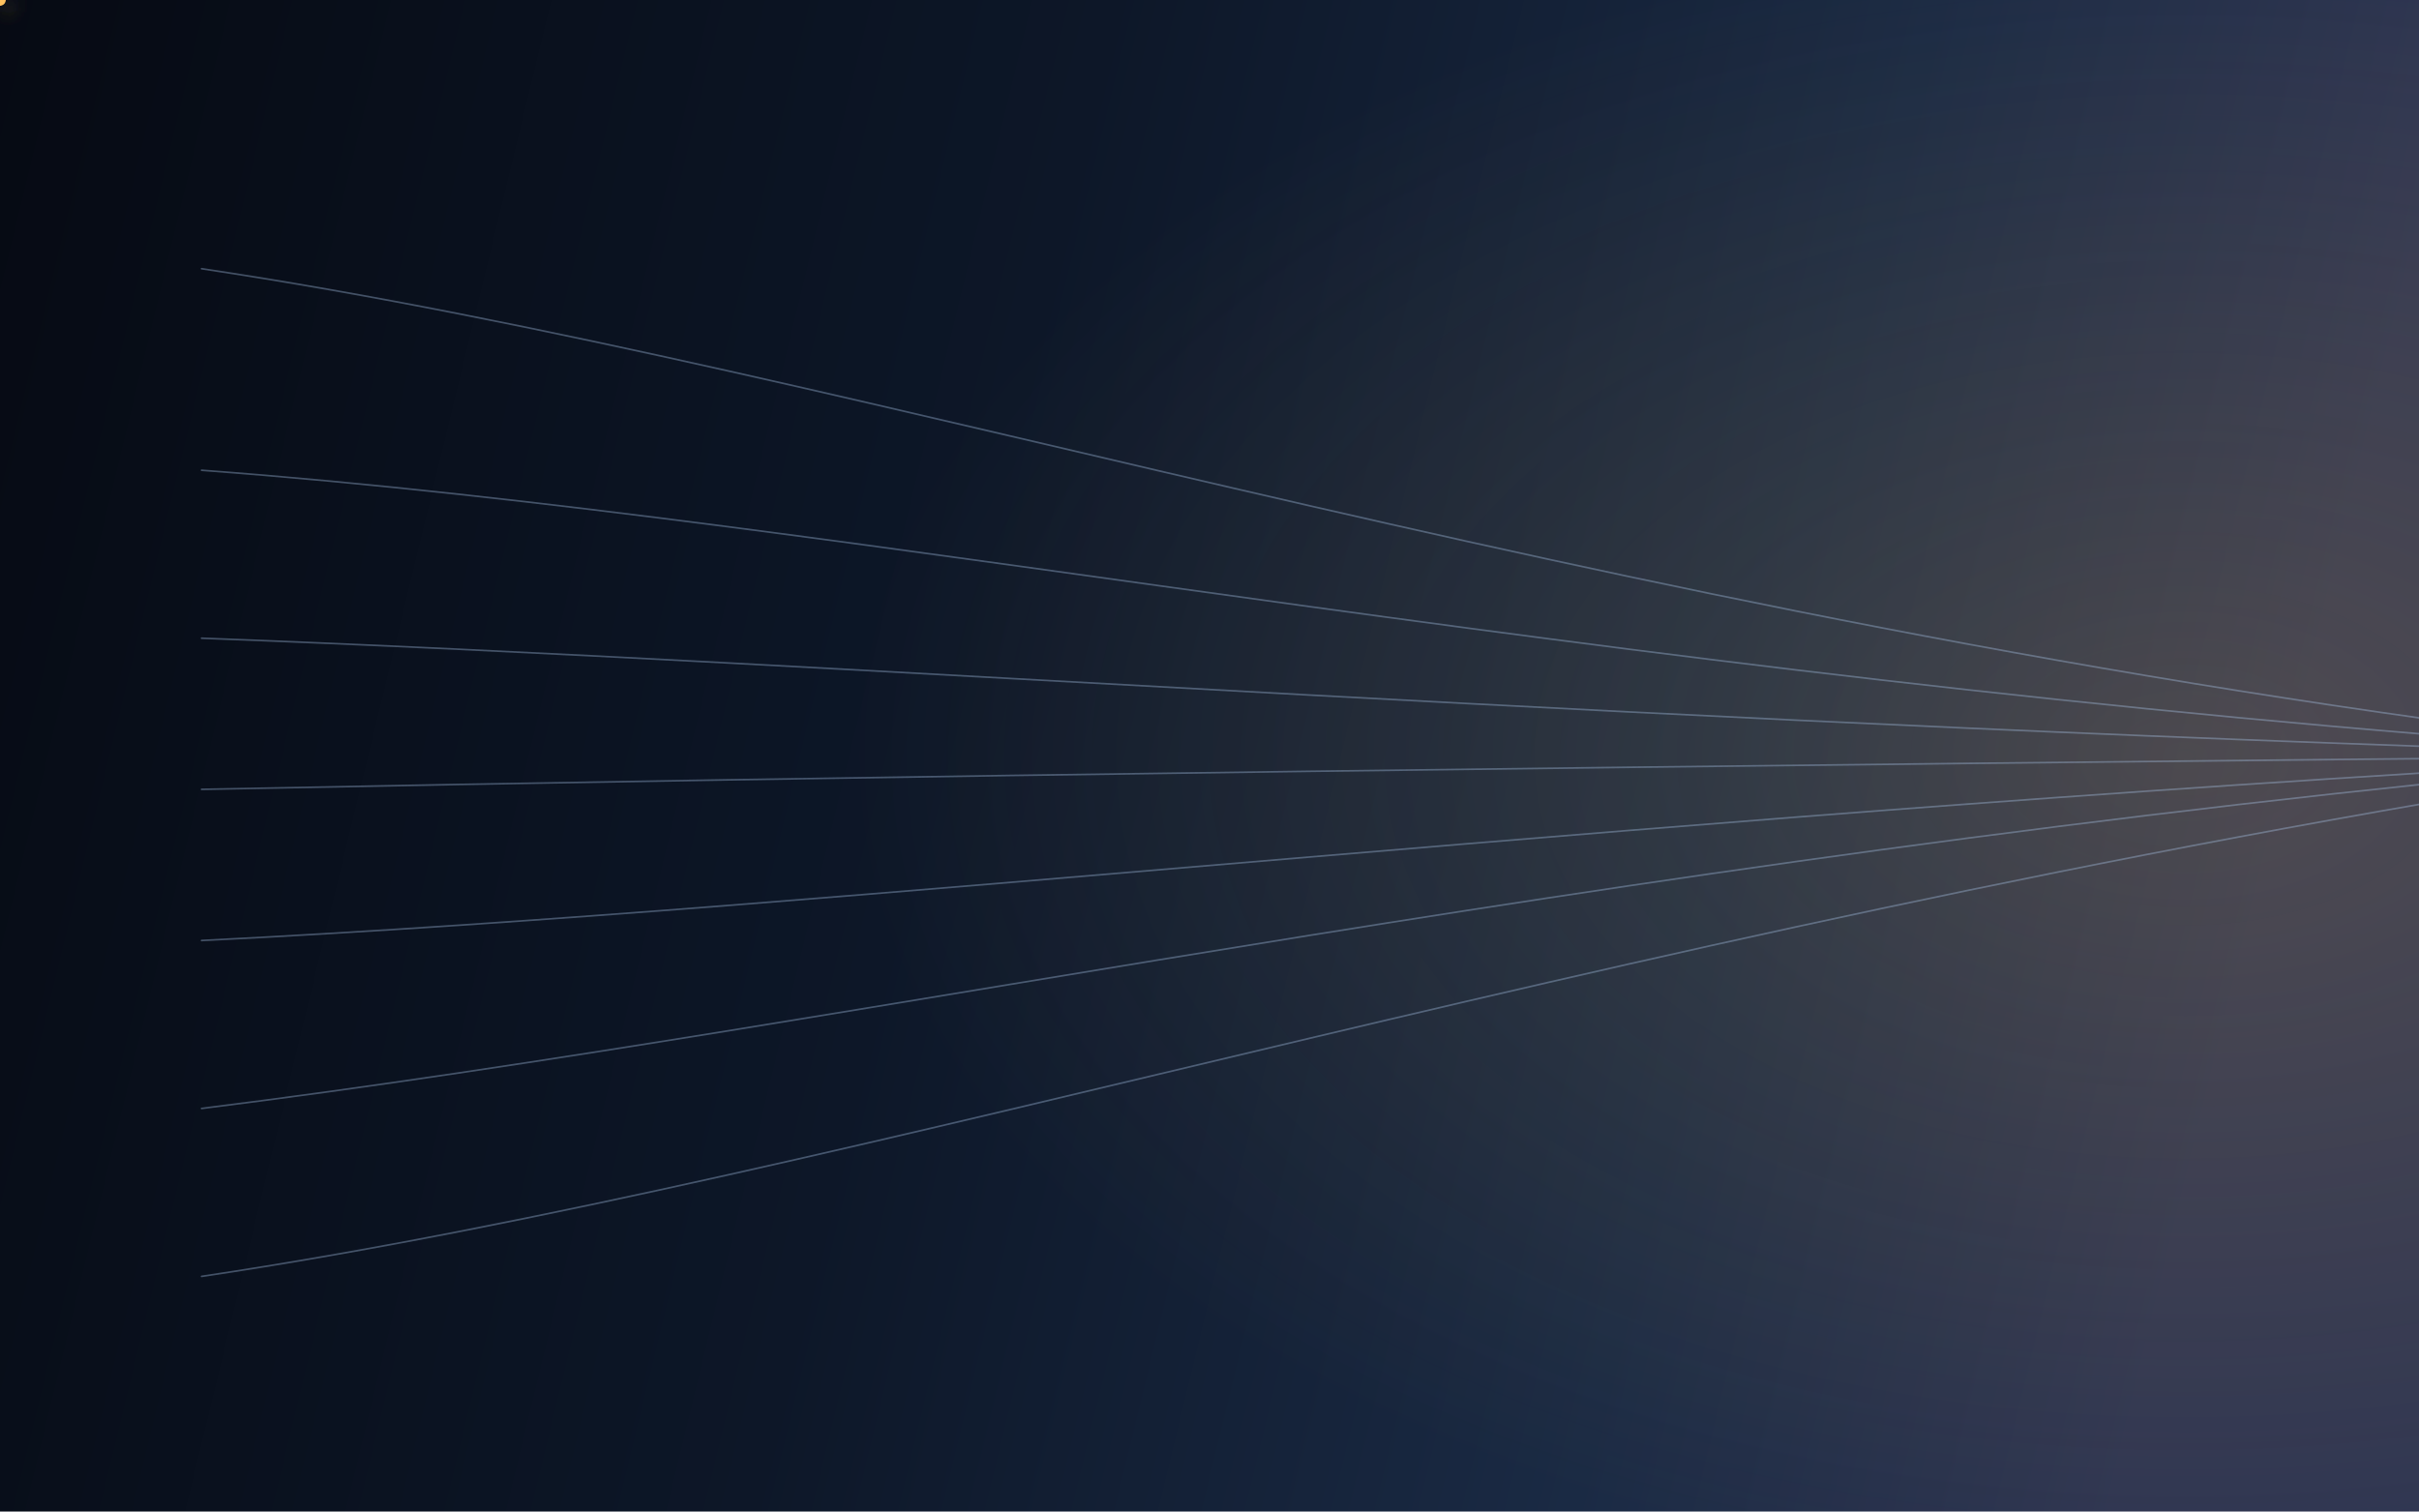
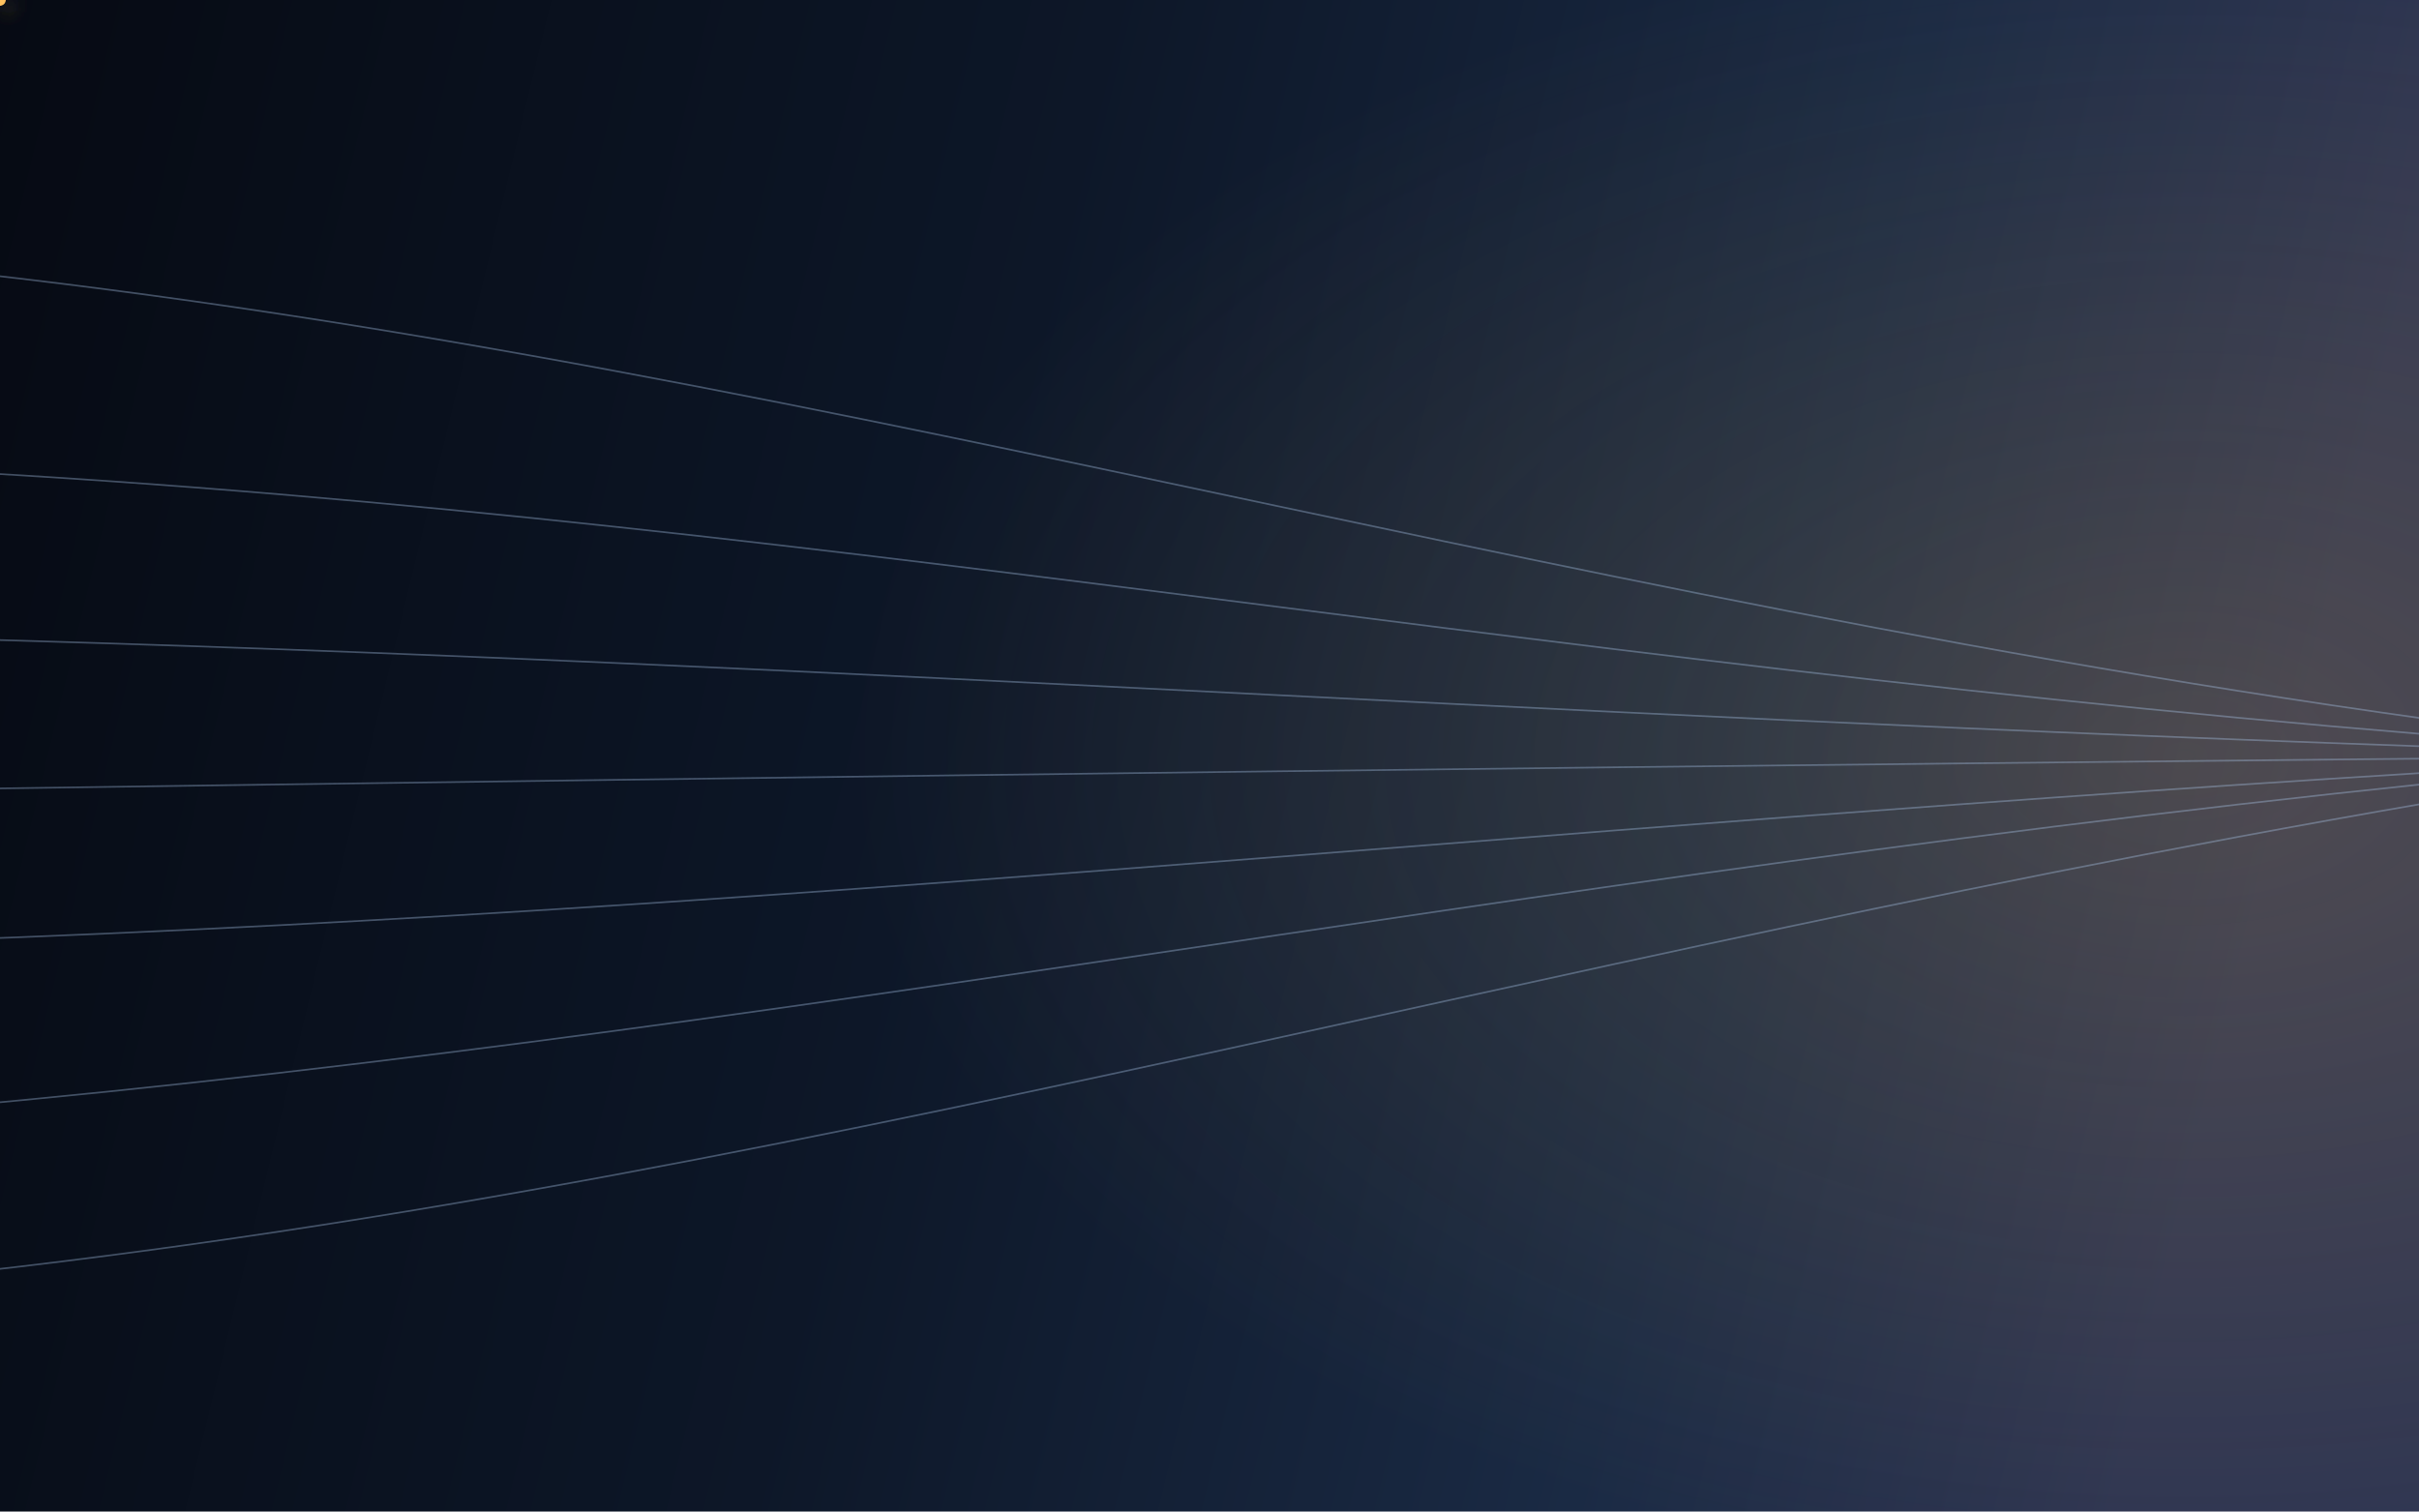
<svg xmlns="http://www.w3.org/2000/svg" xmlns:xlink="http://www.w3.org/1999/xlink" width="1440" height="900" viewBox="0 0 1440 900" preserveAspectRatio="xMidYMid slice">
  <defs>
    <linearGradient id="bgGrad" x1="0" y1="0" x2="1" y2="0.15">
      <stop offset="0" stop-color="#060A13" />
      <stop offset="0.45" stop-color="#0D1728" />
      <stop offset="0.78" stop-color="#1A2A44" />
      <stop offset="1" stop-color="#2E3552" />
    </linearGradient>
    <radialGradient id="warm" cx="90%" cy="50%" r="55%">
      <stop offset="0" stop-color="#E8B24E" stop-opacity="0.18" />
      <stop offset="1" stop-color="#E8B24E" stop-opacity="0" />
    </radialGradient>
    <filter id="dotglow" x="-300%" y="-300%" width="700%" height="700%">
      <feGaussianBlur stdDeviation="6" result="b" />
      <feMerge>
        <feMergeNode in="b" />
        <feMergeNode in="b" />
        <feMergeNode in="b" />
        <feMergeNode in="SourceGraphic" />
      </feMerge>
    </filter>
  </defs>
  <rect width="1440" height="900" fill="url(#bgGrad)" />
  <rect width="1440" height="900" fill="url(#warm)" />
  <g fill="none" stroke="#AECBF0" stroke-width="1" stroke-linecap="round" opacity="0.35">
-     <path id="p1" d="M120 160 C 520 220, 980 380, 1620 450" />
-     <path id="p2" d="M120 280 C 520 310, 980 410, 1620 450" />
-     <path id="p3" d="M120 380 C 520 395, 980 432, 1620 450" />
-     <path id="p4" d="M120 470 C 520 462, 980 456, 1620 450" />
-     <path id="p5" d="M120 560 C 520 540, 980 484, 1620 450" />
-     <path id="p6" d="M120 660 C 520 610, 980 505, 1620 450" />
-     <path id="p7" d="M120 760 C 520 700, 980 545, 1620 450" />
+     <path id="p1" d="M-40 160 C 520 220, 980 380, 1620 450" />
+     <path id="p2" d="M-40 280 C 520 310, 980 410, 1620 450" />
+     <path id="p3" d="M-40 380 C 520 395, 980 432, 1620 450" />
+     <path id="p4" d="M-40 470 C 520 462, 980 456, 1620 450" />
+     <path id="p5" d="M-40 560 C 520 540, 980 484, 1620 450" />
+     <path id="p6" d="M-40 660 C 520 610, 980 505, 1620 450" />
+     <path id="p7" d="M-40 760 C 520 700, 980 545, 1620 450" />
  </g>
  <g fill="#FFC15E" filter="url(#dotglow)">
    <g>
      <circle r="3">
        <animate attributeName="r" values="2;3;5" keyTimes="0;0.6;1" dur="5.5s" repeatCount="indefinite" />
        <animate attributeName="opacity" values="0.45;0.8;1" keyTimes="0;0.6;1" dur="5.5s" repeatCount="indefinite" />
      </circle>
      <animateMotion dur="5.5s" begin="0s" repeatCount="indefinite" calcMode="spline" keyPoints="0;1" keyTimes="0;1" keySplines="0.5 0 1 1">
        <mpath xlink:href="#p1" />
      </animateMotion>
    </g>
    <g>
      <circle r="3">
        <animate attributeName="r" values="2;3;5" keyTimes="0;0.6;1" dur="6.2s" repeatCount="indefinite" />
        <animate attributeName="opacity" values="0.45;0.8;1" keyTimes="0;0.6;1" dur="6.2s" repeatCount="indefinite" />
      </circle>
      <animateMotion dur="6.2s" begin="0.9s" repeatCount="indefinite" calcMode="spline" keyPoints="0;1" keyTimes="0;1" keySplines="0.5 0 1 1">
        <mpath xlink:href="#p2" />
      </animateMotion>
    </g>
    <g>
      <circle r="3">
        <animate attributeName="r" values="2;3;5" keyTimes="0;0.6;1" dur="5s" repeatCount="indefinite" />
        <animate attributeName="opacity" values="0.45;0.8;1" keyTimes="0;0.6;1" dur="5s" repeatCount="indefinite" />
      </circle>
      <animateMotion dur="5s" begin="1.7s" repeatCount="indefinite" calcMode="spline" keyPoints="0;1" keyTimes="0;1" keySplines="0.5 0 1 1">
        <mpath xlink:href="#p3" />
      </animateMotion>
    </g>
    <g>
      <circle r="3.4">
        <animate attributeName="r" values="2.4;3.4;5.6" keyTimes="0;0.6;1" dur="6.6s" repeatCount="indefinite" />
        <animate attributeName="opacity" values="0.5;0.85;1" keyTimes="0;0.6;1" dur="6.6s" repeatCount="indefinite" />
      </circle>
      <animateMotion dur="6.6s" begin="0.4s" repeatCount="indefinite" calcMode="spline" keyPoints="0;1" keyTimes="0;1" keySplines="0.5 0 1 1">
        <mpath xlink:href="#p4" />
      </animateMotion>
    </g>
    <g>
      <circle r="3">
        <animate attributeName="r" values="2;3;5" keyTimes="0;0.6;1" dur="5.8s" repeatCount="indefinite" />
        <animate attributeName="opacity" values="0.45;0.8;1" keyTimes="0;0.6;1" dur="5.8s" repeatCount="indefinite" />
      </circle>
      <animateMotion dur="5.8s" begin="2.1s" repeatCount="indefinite" calcMode="spline" keyPoints="0;1" keyTimes="0;1" keySplines="0.5 0 1 1">
        <mpath xlink:href="#p5" />
      </animateMotion>
    </g>
    <g>
      <circle r="3">
        <animate attributeName="r" values="2;3;5" keyTimes="0;0.6;1" dur="6.4s" repeatCount="indefinite" />
        <animate attributeName="opacity" values="0.45;0.8;1" keyTimes="0;0.6;1" dur="6.4s" repeatCount="indefinite" />
      </circle>
      <animateMotion dur="6.4s" begin="1.2s" repeatCount="indefinite" calcMode="spline" keyPoints="0;1" keyTimes="0;1" keySplines="0.5 0 1 1">
        <mpath xlink:href="#p6" />
      </animateMotion>
    </g>
    <g>
      <circle r="3">
        <animate attributeName="r" values="2;3;5" keyTimes="0;0.6;1" dur="7s" repeatCount="indefinite" />
        <animate attributeName="opacity" values="0.45;0.8;1" keyTimes="0;0.6;1" dur="7s" repeatCount="indefinite" />
      </circle>
      <animateMotion dur="7s" begin="0.2s" repeatCount="indefinite" calcMode="spline" keyPoints="0;1" keyTimes="0;1" keySplines="0.5 0 1 1">
        <mpath xlink:href="#p7" />
      </animateMotion>
    </g>
  </g>
</svg>
